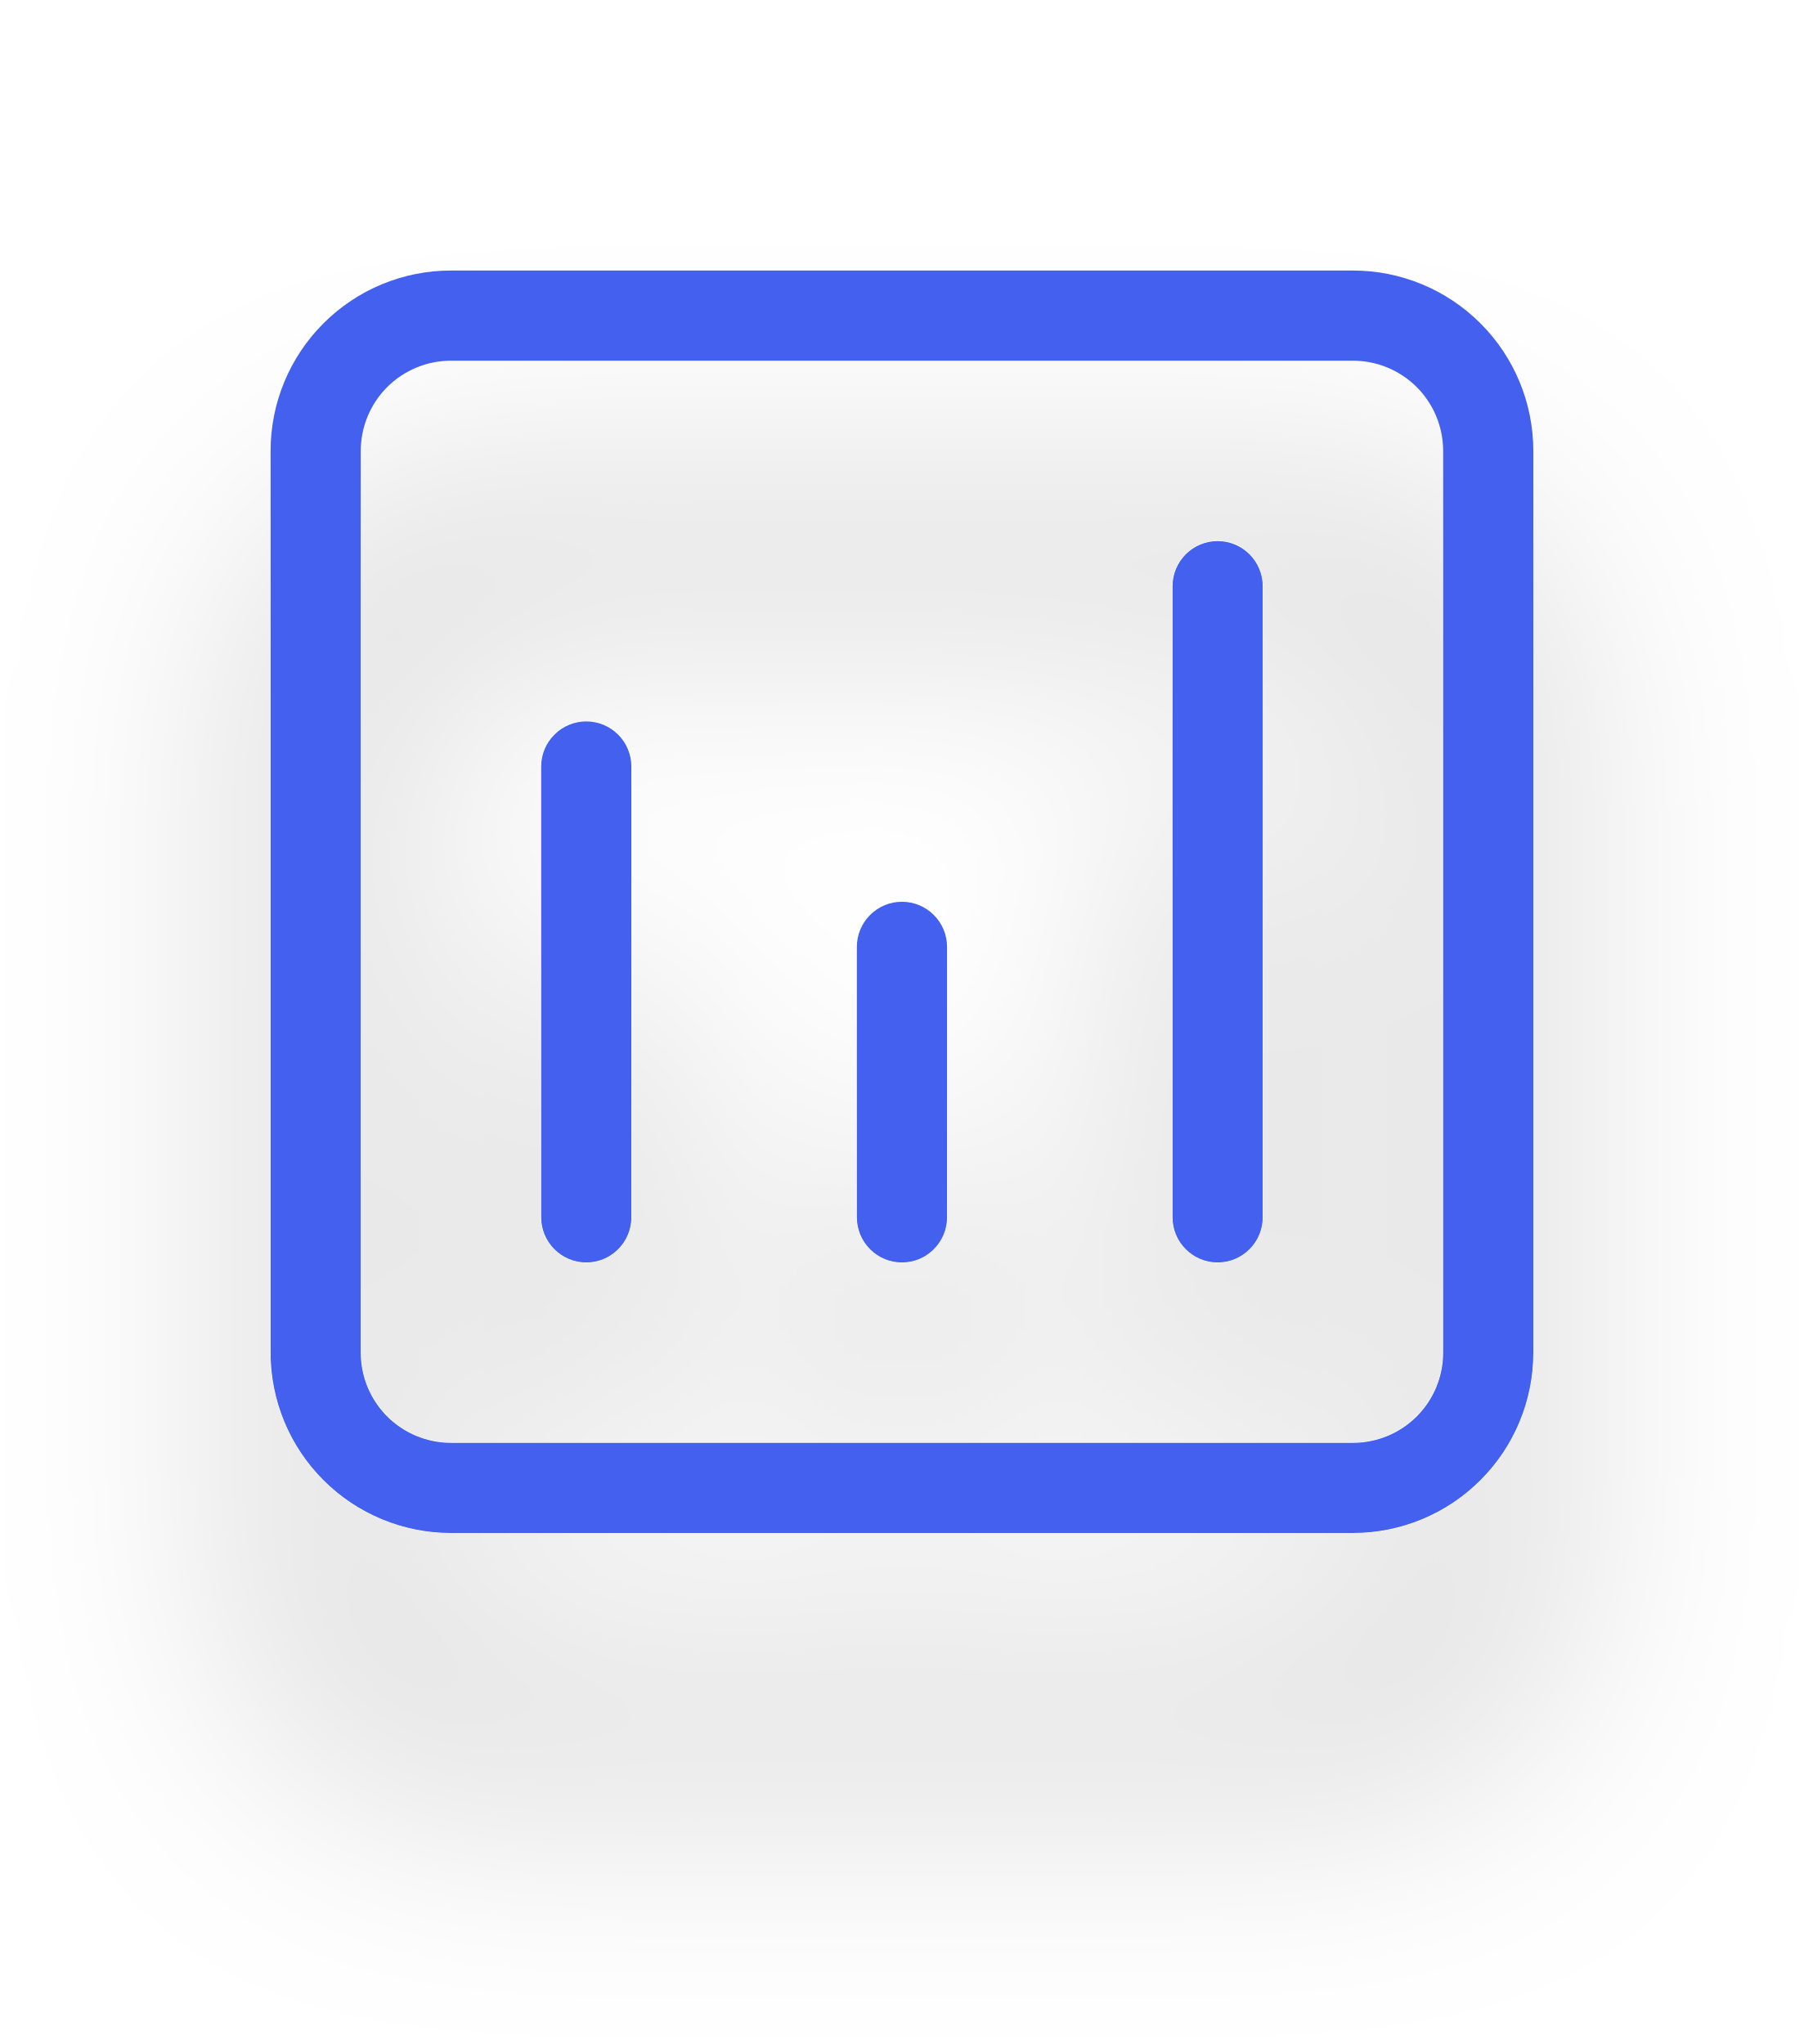
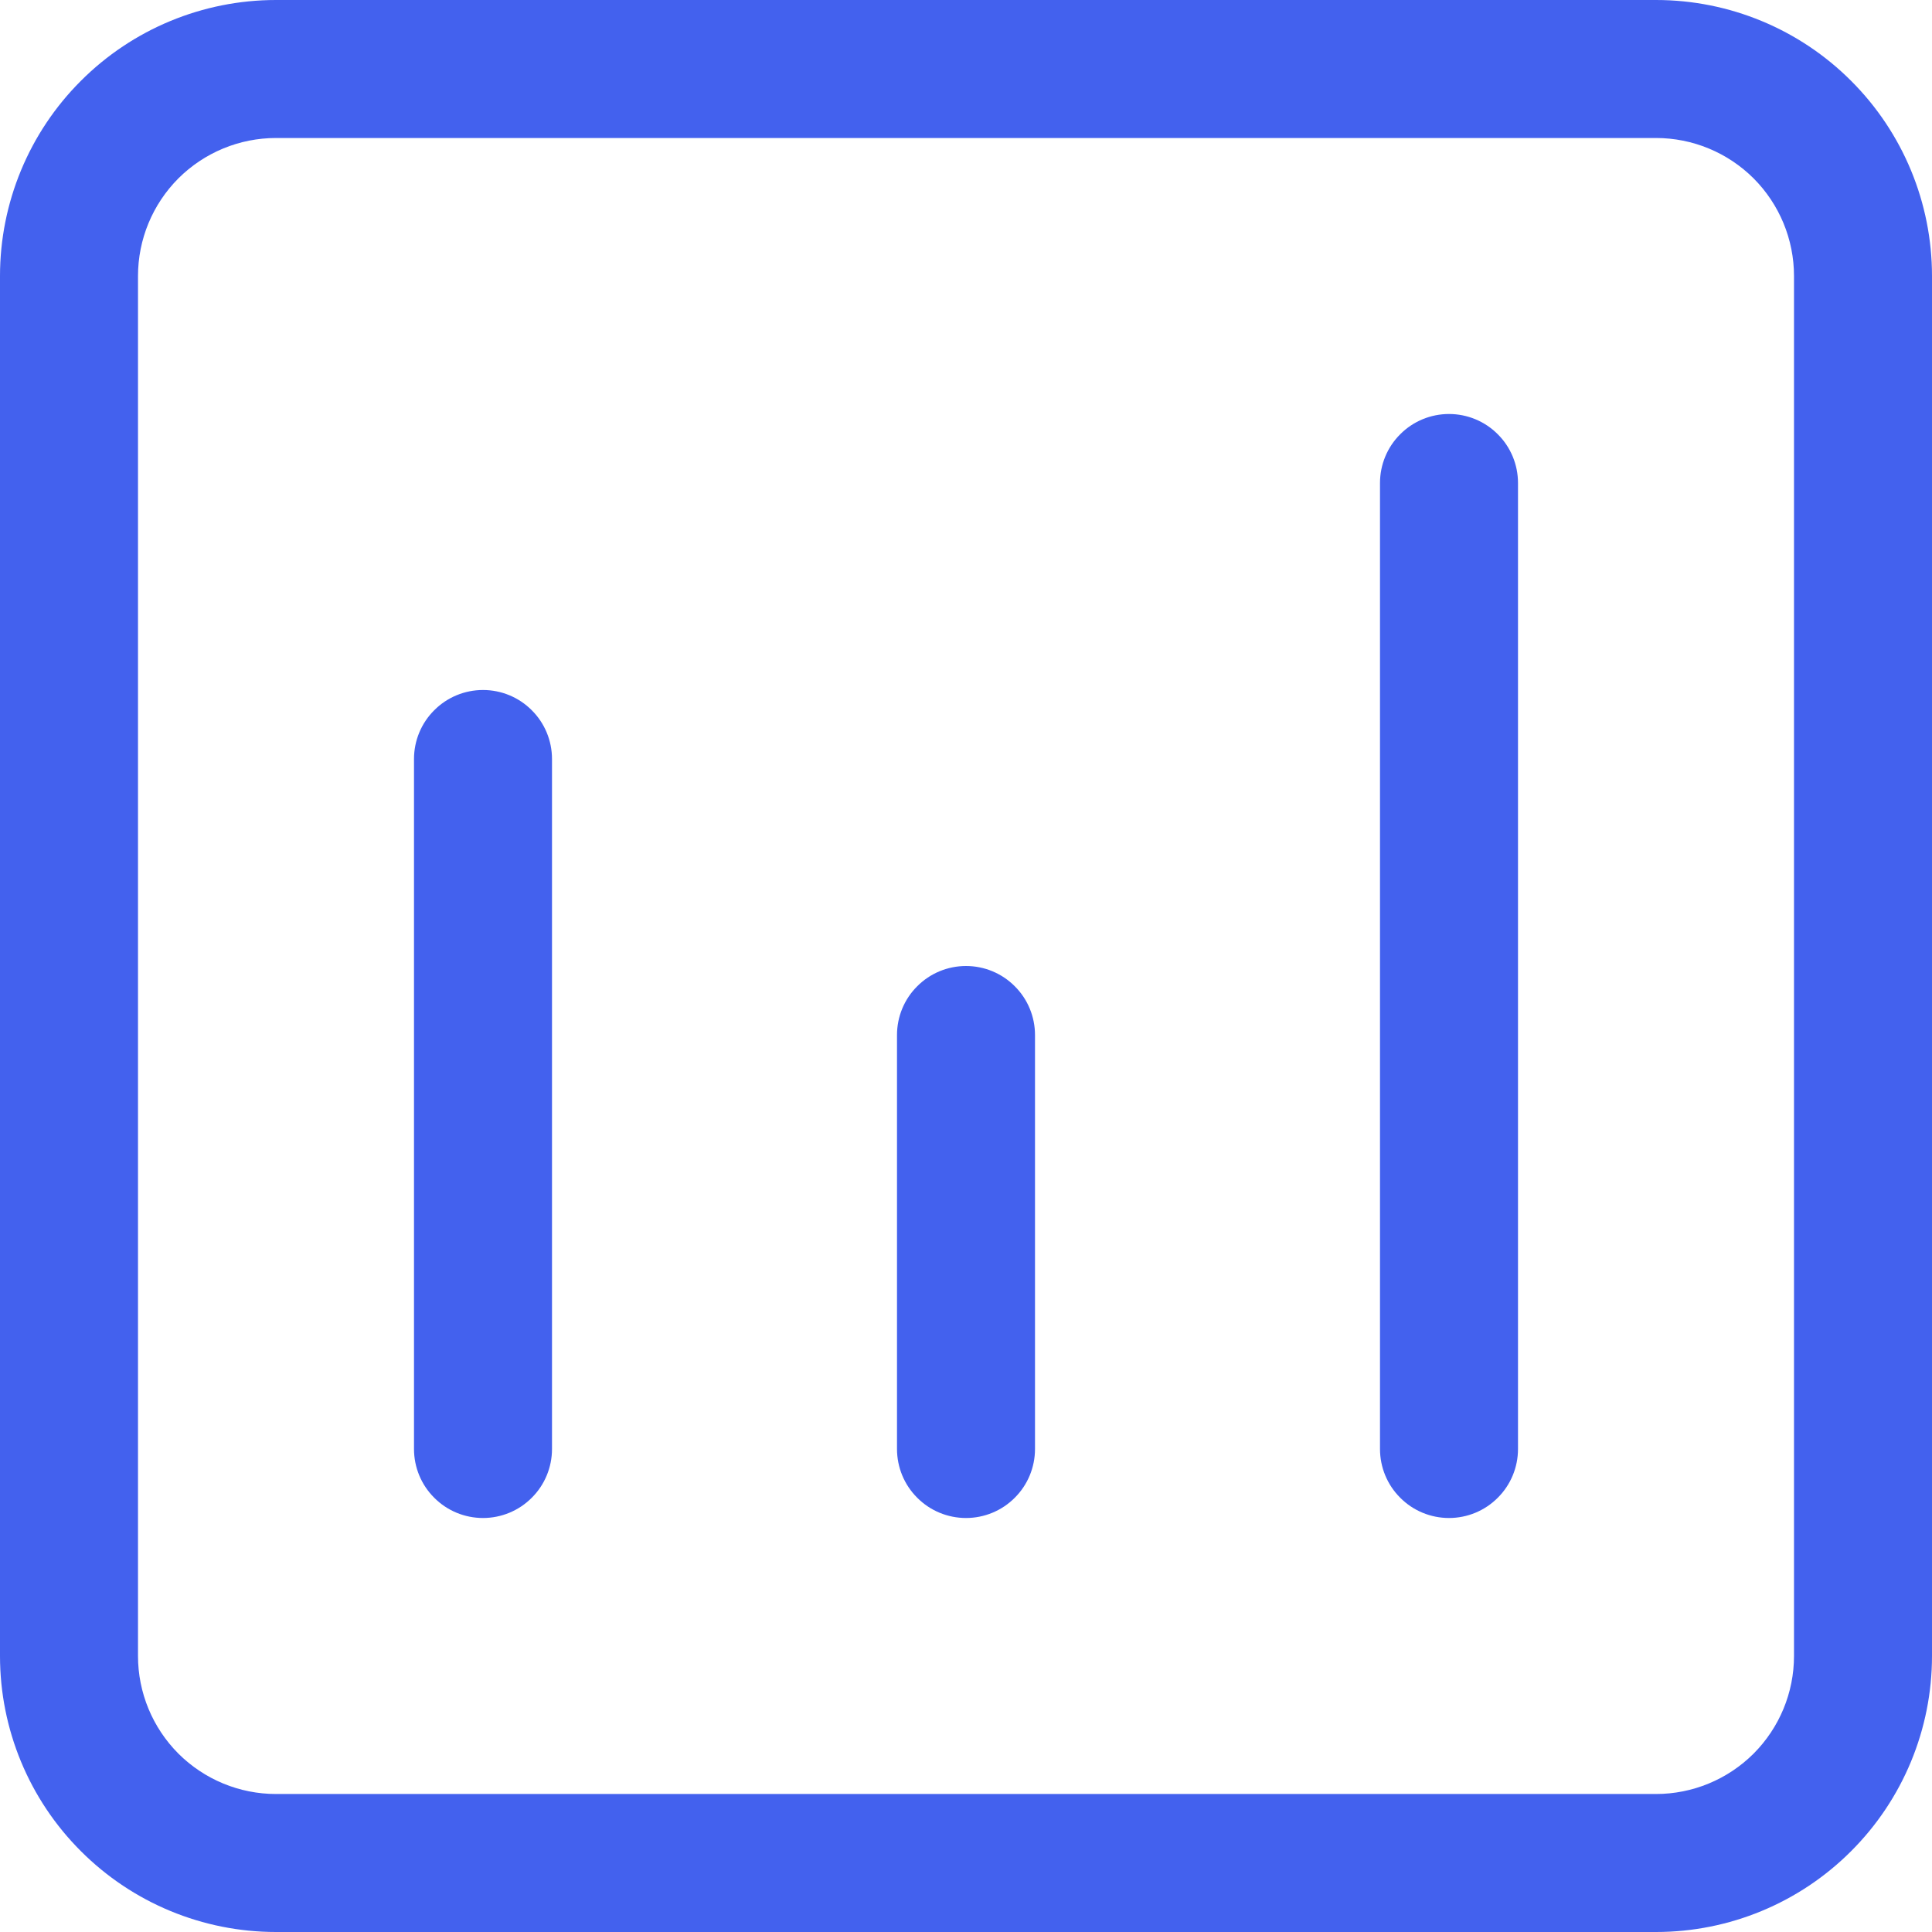
- <svg xmlns="http://www.w3.org/2000/svg" width="30" height="34" viewBox="0 0 30 34" fill="none">
-   <g filter="url(#filter0_d_1079_2429)">
-     <path d="M15 15C14.801 15 14.61 15.079 14.47 15.22C14.329 15.36 14.25 15.551 14.25 15.75V20.25C14.25 20.449 14.329 20.64 14.47 20.78C14.61 20.921 14.801 21 15 21C15.199 21 15.39 20.921 15.53 20.78C15.671 20.64 15.75 20.449 15.75 20.25V15.75C15.75 15.551 15.671 15.36 15.53 15.22C15.39 15.079 15.199 15 15 15ZM9 12.75C9 12.551 9.079 12.36 9.22 12.22C9.36 12.079 9.551 12 9.75 12C9.949 12 10.14 12.079 10.28 12.22C10.421 12.36 10.5 12.551 10.5 12.75V20.25C10.5 20.449 10.421 20.64 10.28 20.78C10.14 20.921 9.949 21 9.75 21C9.551 21 9.36 20.921 9.22 20.78C9.079 20.64 9 20.449 9 20.25V12.75ZM20.25 9C20.051 9 19.86 9.079 19.72 9.22C19.579 9.36 19.5 9.551 19.5 9.75V20.25C19.5 20.449 19.579 20.64 19.72 20.78C19.86 20.921 20.051 21 20.25 21C20.449 21 20.64 20.921 20.78 20.78C20.921 20.64 21 20.449 21 20.25V9.75C21 9.551 20.921 9.36 20.78 9.22C20.64 9.079 20.449 9 20.25 9ZM4.5 7.5C4.5 6.704 4.816 5.941 5.379 5.379C5.941 4.816 6.704 4.5 7.5 4.5H22.5C23.296 4.5 24.059 4.816 24.621 5.379C25.184 5.941 25.5 6.704 25.5 7.5V22.5C25.5 23.296 25.184 24.059 24.621 24.621C24.059 25.184 23.296 25.5 22.5 25.5H7.5C6.704 25.5 5.941 25.184 5.379 24.621C4.816 24.059 4.5 23.296 4.5 22.5V7.5ZM6 7.5V22.5C6 22.898 6.158 23.279 6.439 23.561C6.721 23.842 7.102 24 7.5 24H22.5C22.898 24 23.279 23.842 23.561 23.561C23.842 23.279 24 22.898 24 22.5V7.5C24 7.102 23.842 6.721 23.561 6.439C23.279 6.158 22.898 6 22.5 6H7.5C7.102 6 6.721 6.158 6.439 6.439C6.158 6.721 6 7.102 6 7.5V7.5Z" fill="#4361EE" />
-   </g>
-   <defs>
-     <filter id="filter0_d_1079_2429" x="-4" y="0" width="38" height="38" filterUnits="userSpaceOnUse" color-interpolation-filters="sRGB">
-       <feFlood flood-opacity="0" result="BackgroundImageFix" />
-       <feColorMatrix in="SourceAlpha" type="matrix" values="0 0 0 0 0 0 0 0 0 0 0 0 0 0 0 0 0 0 127 0" result="hardAlpha" />
-       <feOffset dy="4" />
-       <feGaussianBlur stdDeviation="2" />
-       <feComposite in2="hardAlpha" operator="out" />
-       <feColorMatrix type="matrix" values="0 0 0 0 0 0 0 0 0 0 0 0 0 0 0 0 0 0 0.25 0" />
-       <feBlend mode="normal" in2="BackgroundImageFix" result="effect1_dropShadow_1079_2429" />
-       <feBlend mode="normal" in="SourceGraphic" in2="effect1_dropShadow_1079_2429" result="shape" />
-     </filter>
-   </defs>
+ <svg xmlns="http://www.w3.org/2000/svg" width="21" height="21" viewBox="0 0 21 21" fill="none">
+   <path d="M10.5 10.5C10.301 10.5 10.11 10.579 9.97 10.72C9.829 10.86 9.75 11.051 9.75 11.25V15.75C9.75 15.949 9.829 16.14 9.97 16.28C10.11 16.421 10.301 16.5 10.5 16.5C10.699 16.5 10.89 16.421 11.03 16.28C11.171 16.14 11.25 15.949 11.25 15.75V11.25C11.25 11.051 11.171 10.86 11.03 10.72C10.89 10.579 10.699 10.5 10.5 10.5ZM4.5 8.25C4.5 8.051 4.579 7.86 4.72 7.72C4.86 7.579 5.051 7.5 5.25 7.5C5.449 7.5 5.64 7.579 5.78 7.72C5.921 7.86 6 8.051 6 8.25V15.75C6 15.949 5.921 16.14 5.78 16.28C5.64 16.421 5.449 16.5 5.25 16.5C5.051 16.5 4.86 16.421 4.72 16.28C4.579 16.14 4.5 15.949 4.5 15.75V8.25ZM15.75 4.5C15.551 4.5 15.36 4.579 15.22 4.72C15.079 4.86 15 5.051 15 5.25V15.75C15 15.949 15.079 16.14 15.22 16.28C15.36 16.421 15.551 16.5 15.75 16.5C15.949 16.5 16.14 16.421 16.28 16.28C16.421 16.14 16.5 15.949 16.5 15.75V5.25C16.5 5.051 16.421 4.86 16.28 4.72C16.14 4.579 15.949 4.5 15.75 4.5ZM0 3C0 2.204 0.316 1.441 0.879 0.879C1.441 0.316 2.204 0 3 0H18C18.796 0 19.559 0.316 20.121 0.879C20.684 1.441 21 2.204 21 3V18C21 18.796 20.684 19.559 20.121 20.121C19.559 20.684 18.796 21 18 21H3C2.204 21 1.441 20.684 0.879 20.121C0.316 19.559 0 18.796 0 18V3ZM1.5 3V18C1.5 18.398 1.658 18.779 1.939 19.061C2.221 19.342 2.602 19.5 3 19.5H18C18.398 19.5 18.779 19.342 19.061 19.061C19.342 18.779 19.5 18.398 19.5 18V3C19.5 2.602 19.342 2.221 19.061 1.939C18.779 1.658 18.398 1.5 18 1.5H3C2.602 1.5 2.221 1.658 1.939 1.939C1.658 2.221 1.5 2.602 1.5 3V3Z" fill="#4361EE" />
</svg>
